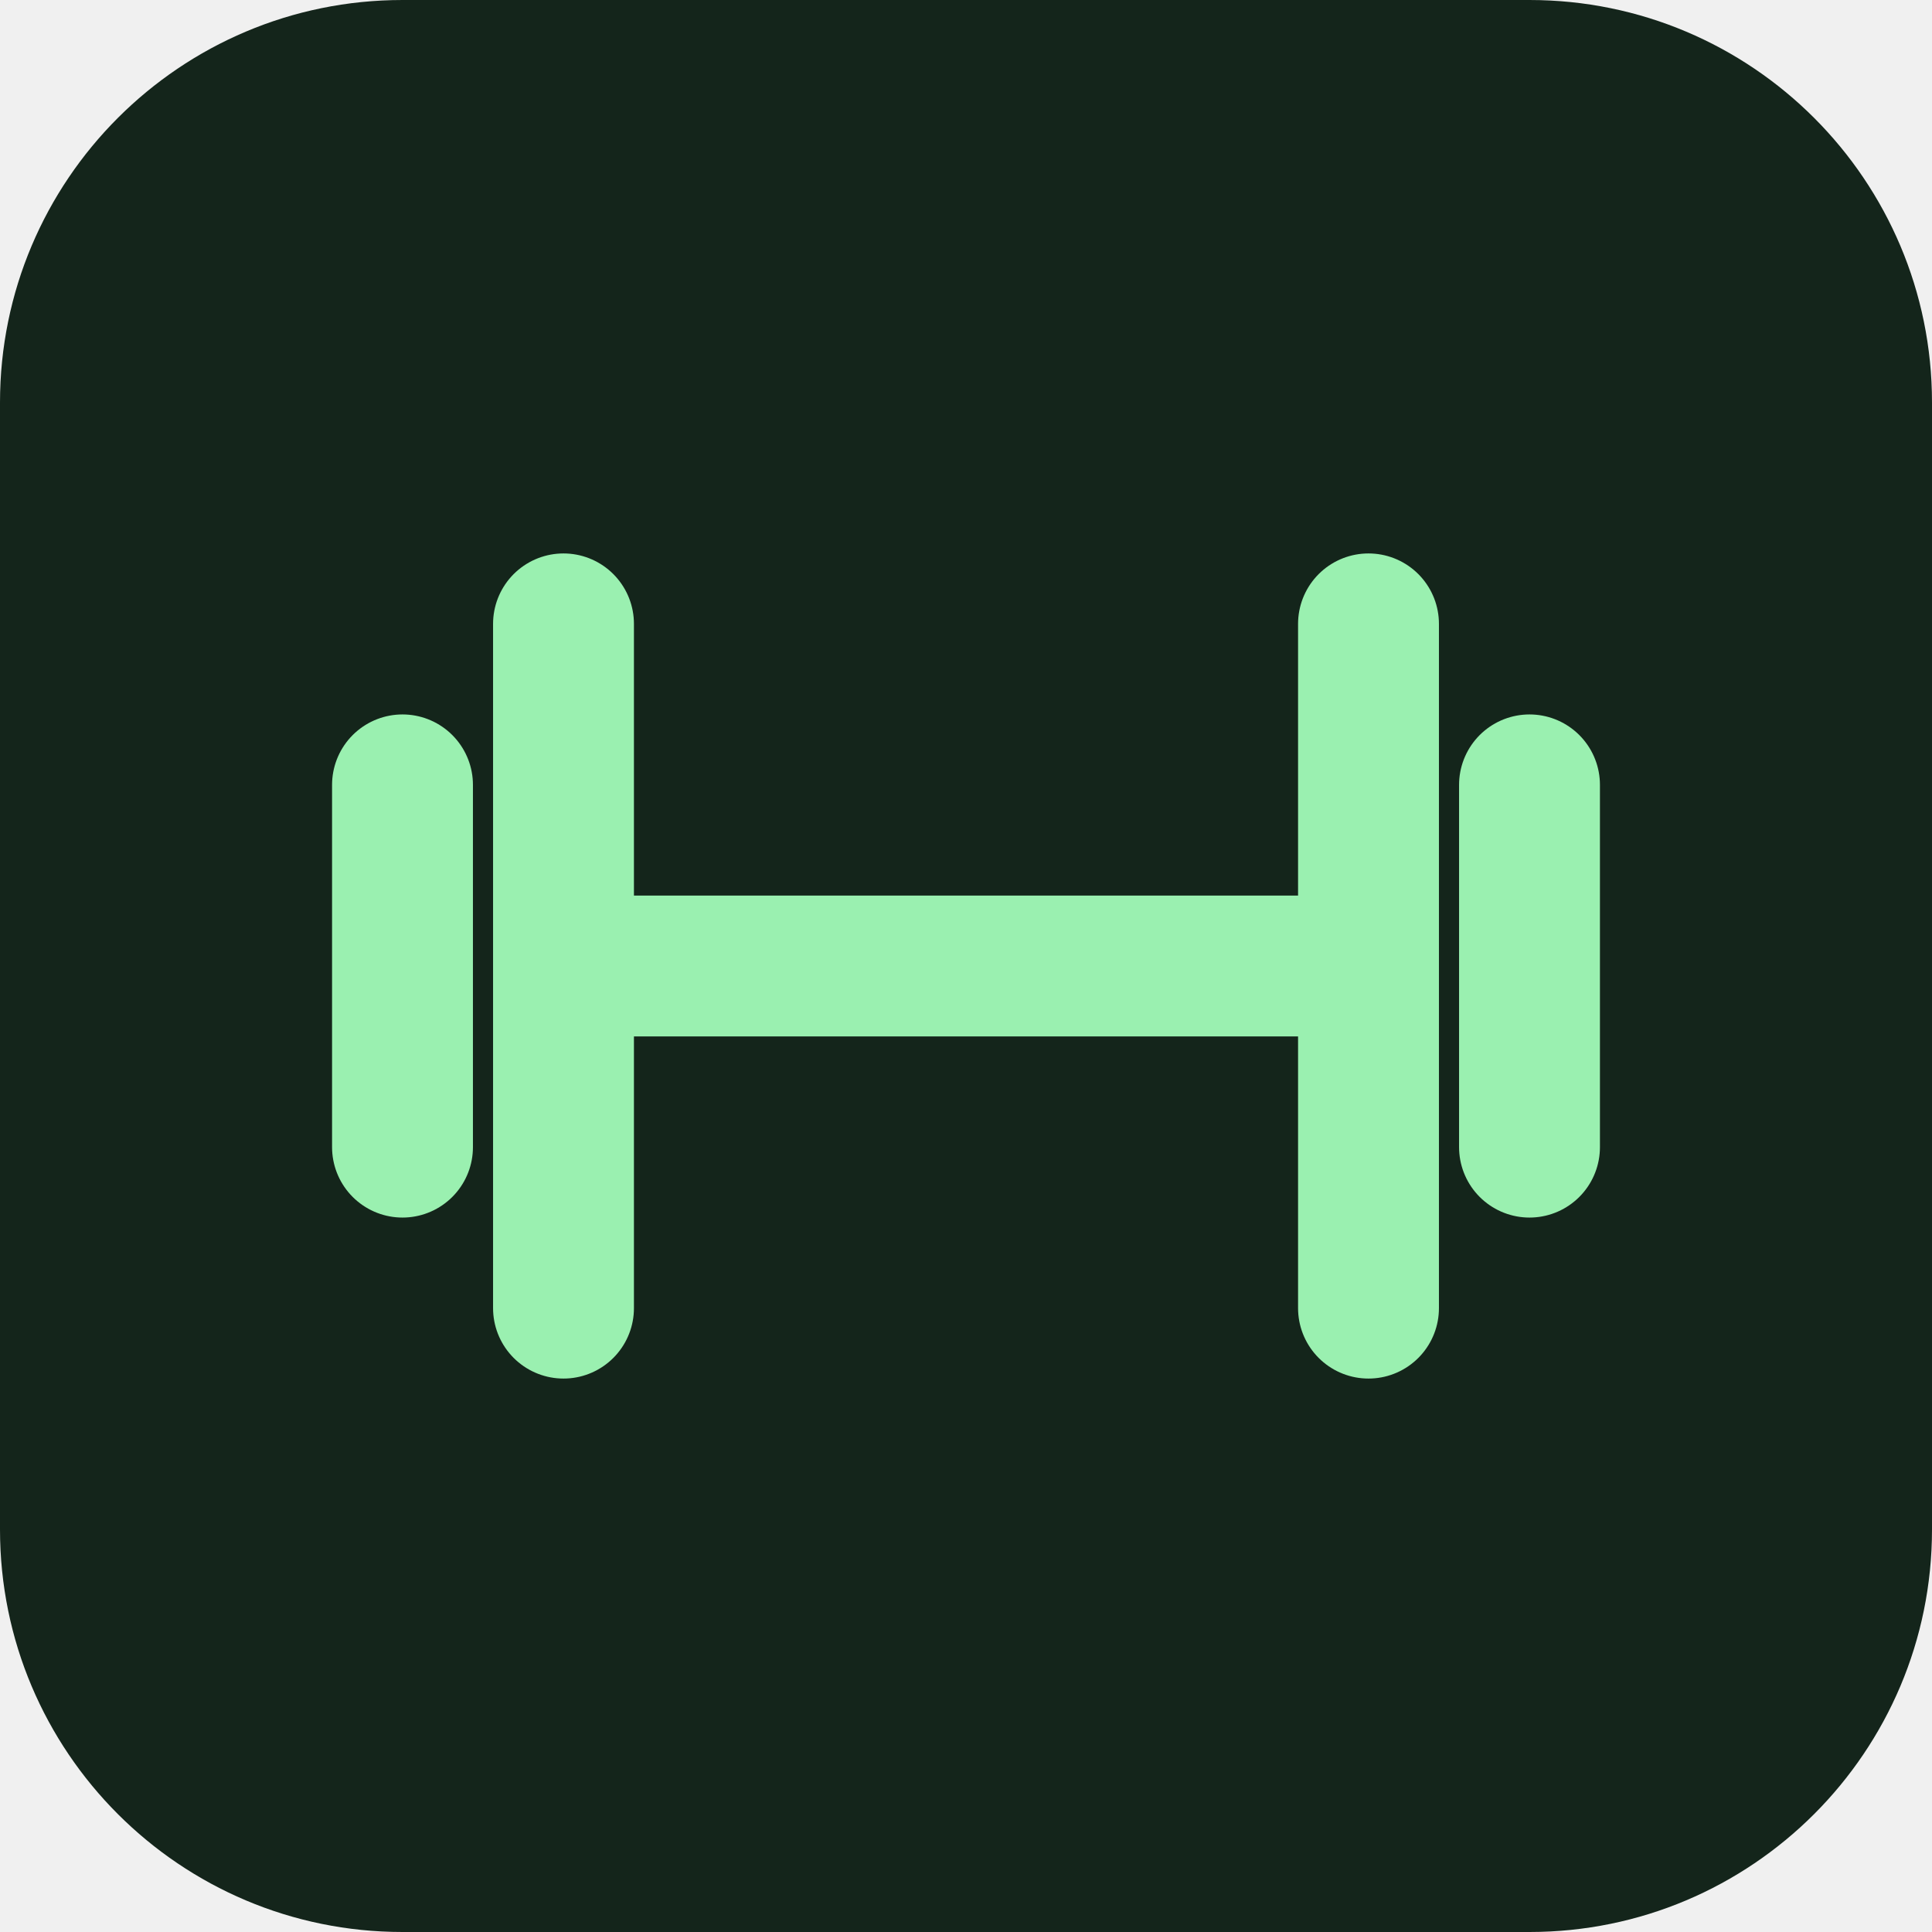
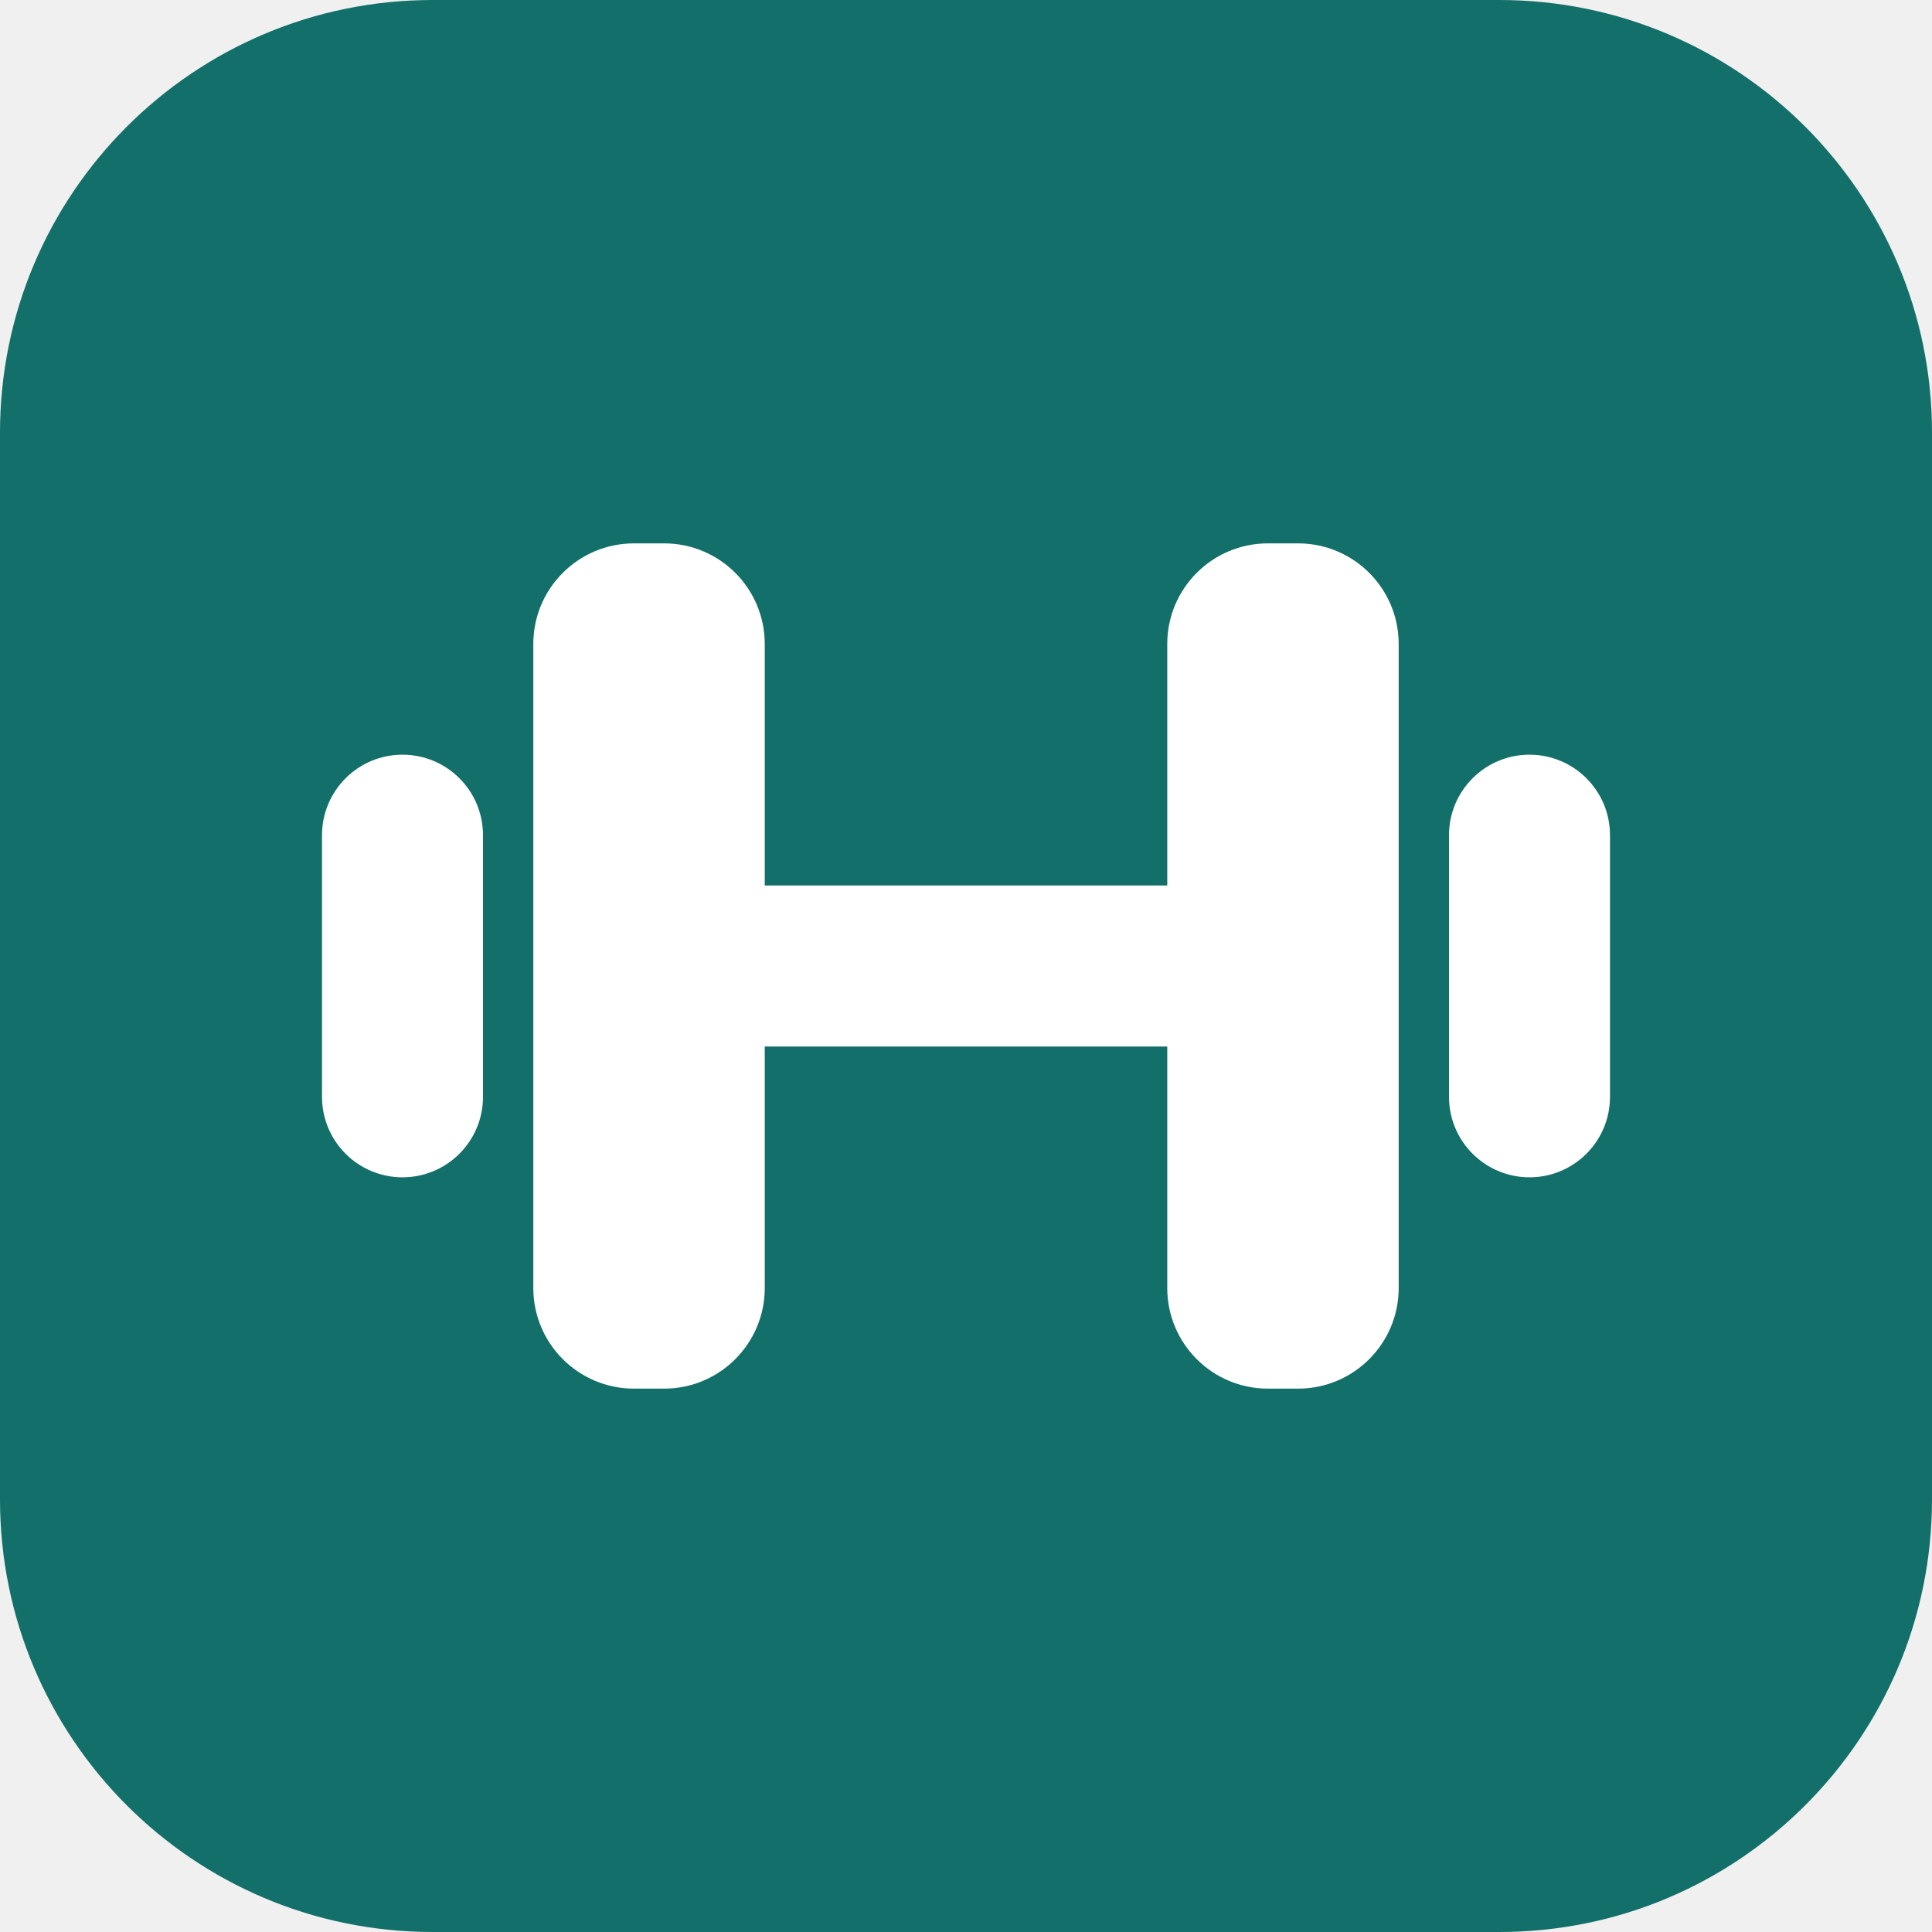
<svg xmlns="http://www.w3.org/2000/svg" viewBox="0 0 192 192">
-   <rect width="192" height="192" rx="40" fill="#14251b" />
-   <path d="M40 78v36m16-52v68m80-68v68m16-52v36M56 96h80" fill="none" stroke="#9af0b0" stroke-width="14" stroke-linecap="round" />
+   <rect width="192" height="192" rx="43" fill="#136f69" />
+   <rect x="32" y="75" width="16" height="42" rx="8" fill="#fff" />
+   <rect x="53" y="54" width="23" height="84" rx="10" fill="#fff" />
+   <path d="M76 96h40" stroke="#fff" stroke-width="16" stroke-linecap="round" />
+   <rect x="116" y="54" width="23" height="84" rx="10" fill="#fff" />
+   <rect x="144" y="75" width="16" height="42" rx="8" fill="#fff" />
</svg>
